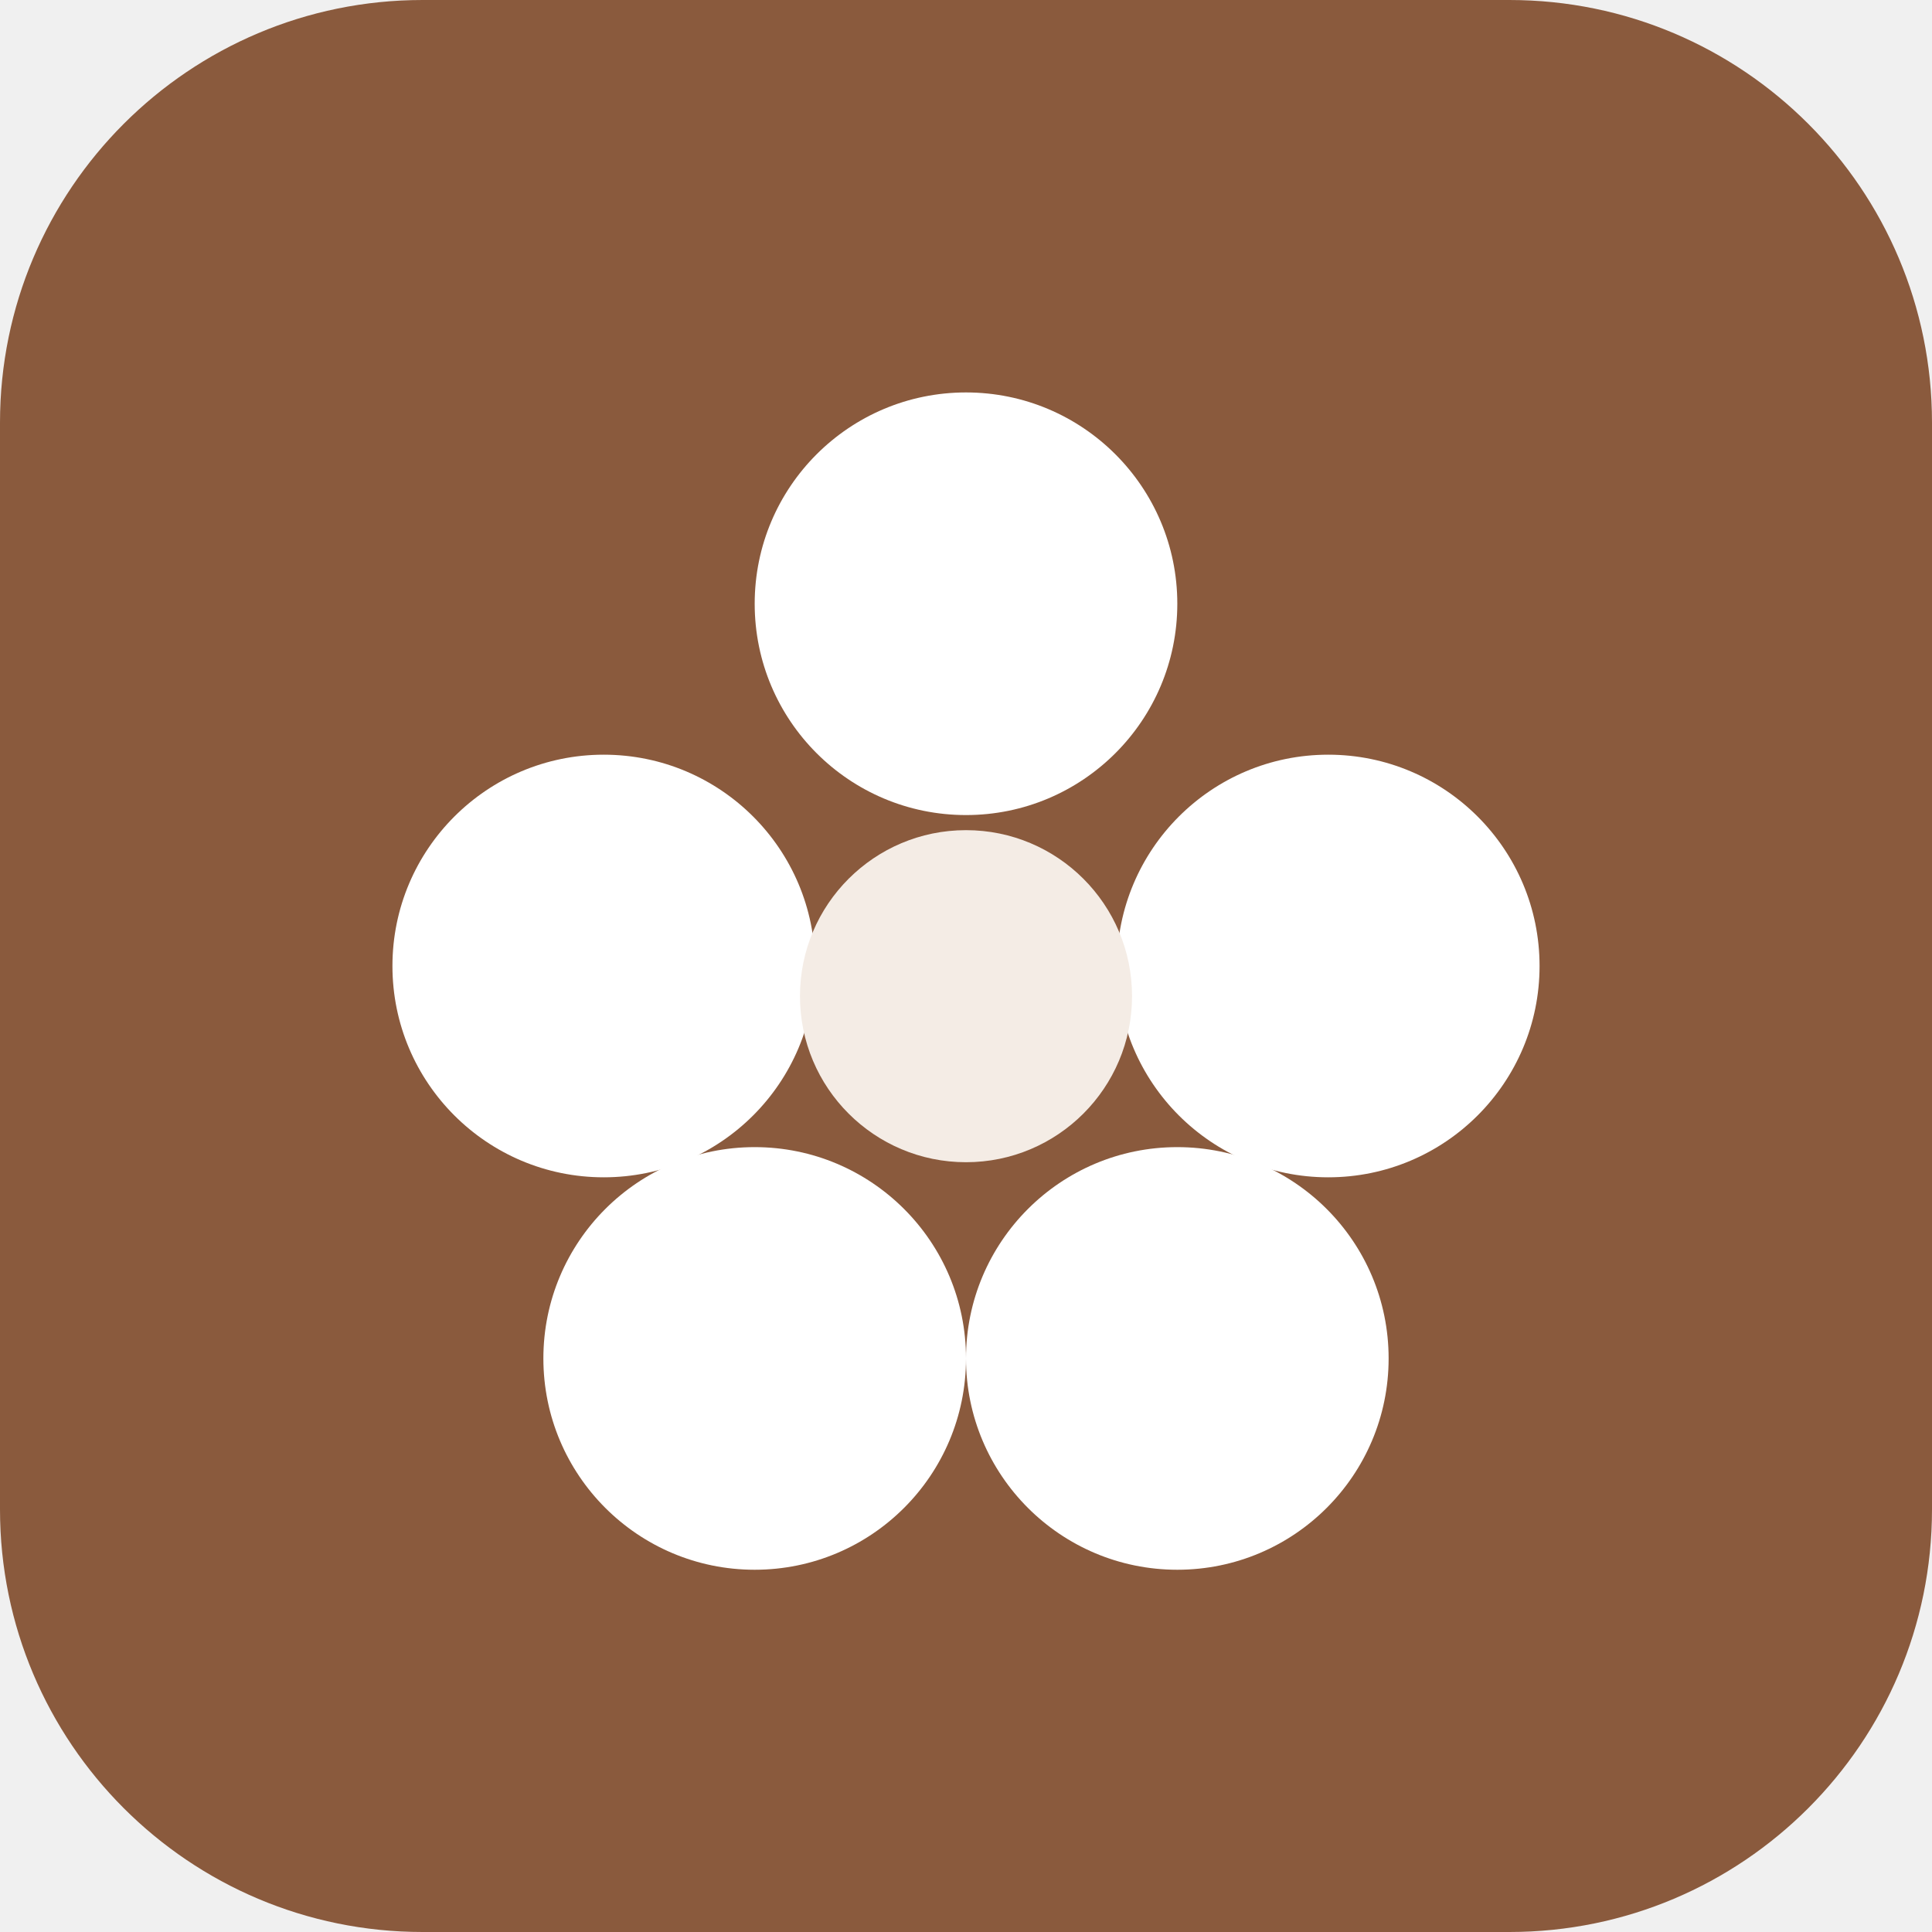
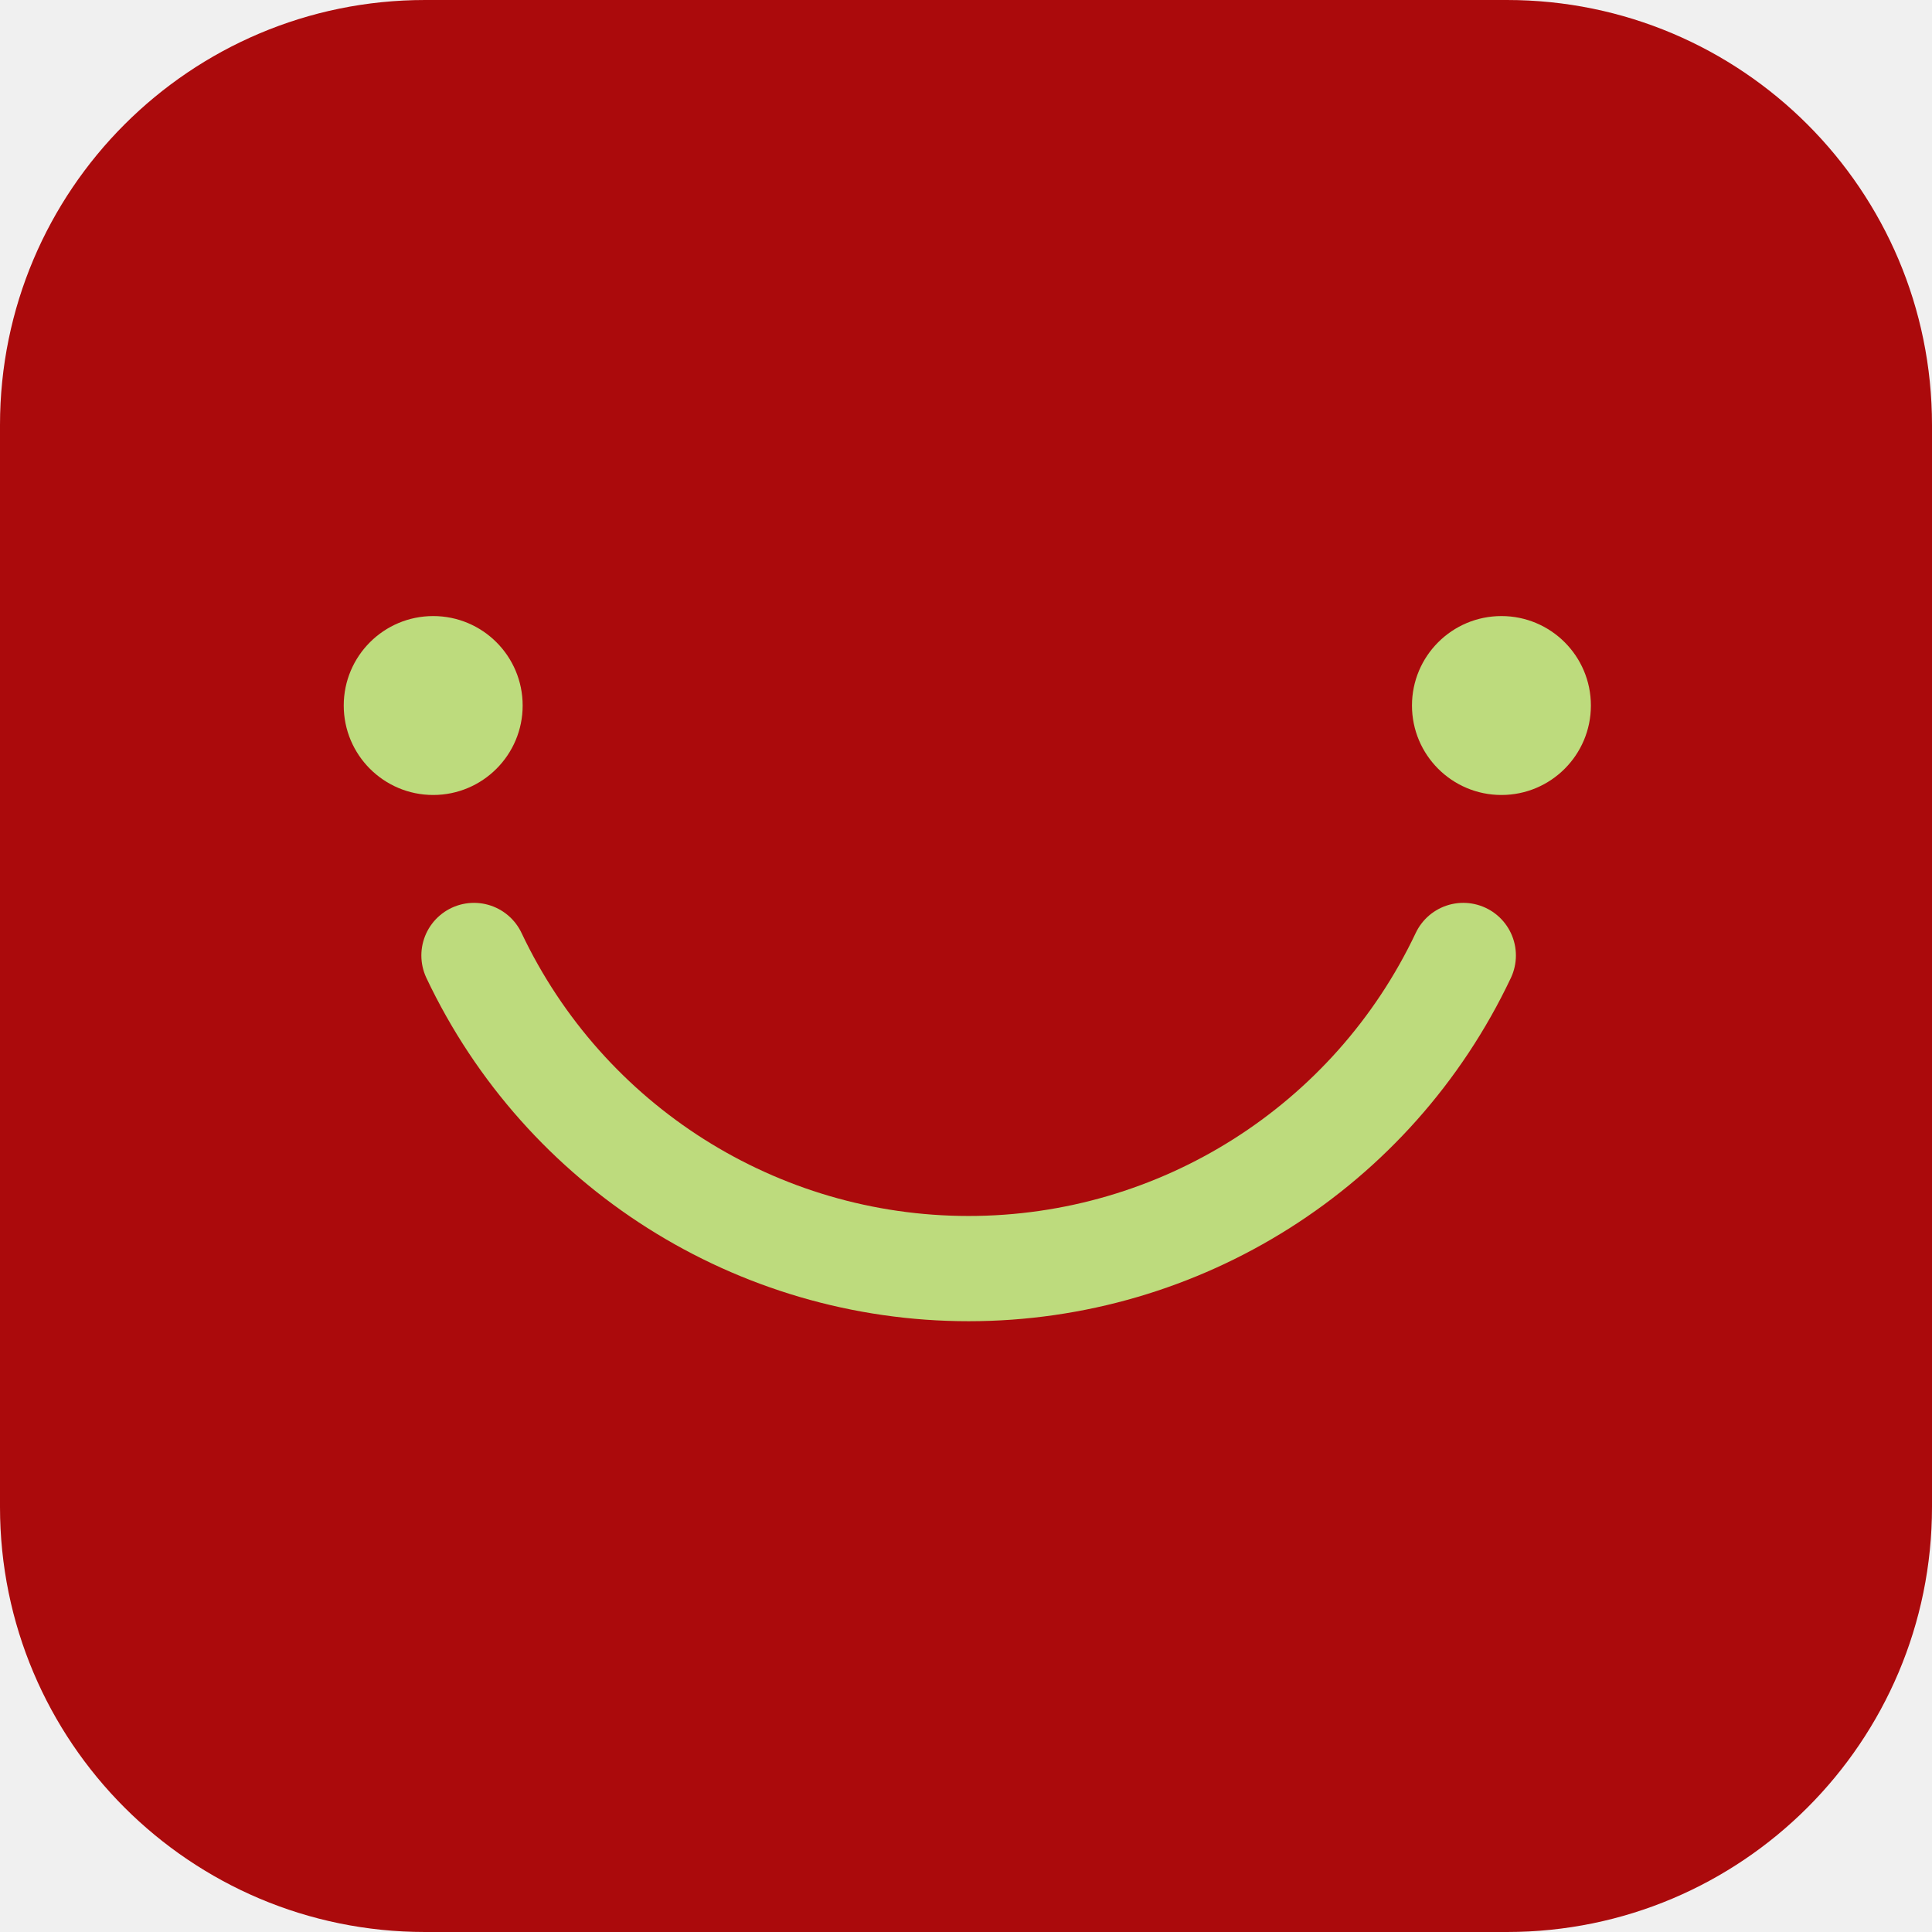
- <svg xmlns="http://www.w3.org/2000/svg" viewBox="0 0 64 64">
-   <rect width="64" height="64" rx="14" fill="#8a5a3d" />
-   <g fill="#fff">
-     <circle cx="32" cy="20" r="7" />
-     <circle cx="20" cy="32" r="7" />
-     <circle cx="44" cy="32" r="7" />
-     <circle cx="25" cy="45" r="7" />
-     <circle cx="39" cy="45" r="7" />
-     <circle cx="32" cy="33" r="5.5" fill="#f4ece5" />
+ <svg xmlns="http://www.w3.org/2000/svg" viewBox="0 0 1254 1254" role="img" aria-label="KiOVO">
+   <rect width="1254" height="1254" rx="275.88" fill="#AB0A0C" />
+   <g transform="translate(-442.07 -264.46) scale(1.70778)">
+     <circle cx="423.5" cy="423" r="34" fill="#BDDB7D" />
+     <circle cx="829.5" cy="423" r="34" fill="#BDDB7D" />
+     <path d="M439 518A208 208 0 0 0 815 518" fill="none" stroke="#BDDB7D" stroke-width="40" stroke-linecap="round" />
  </g>
</svg>
